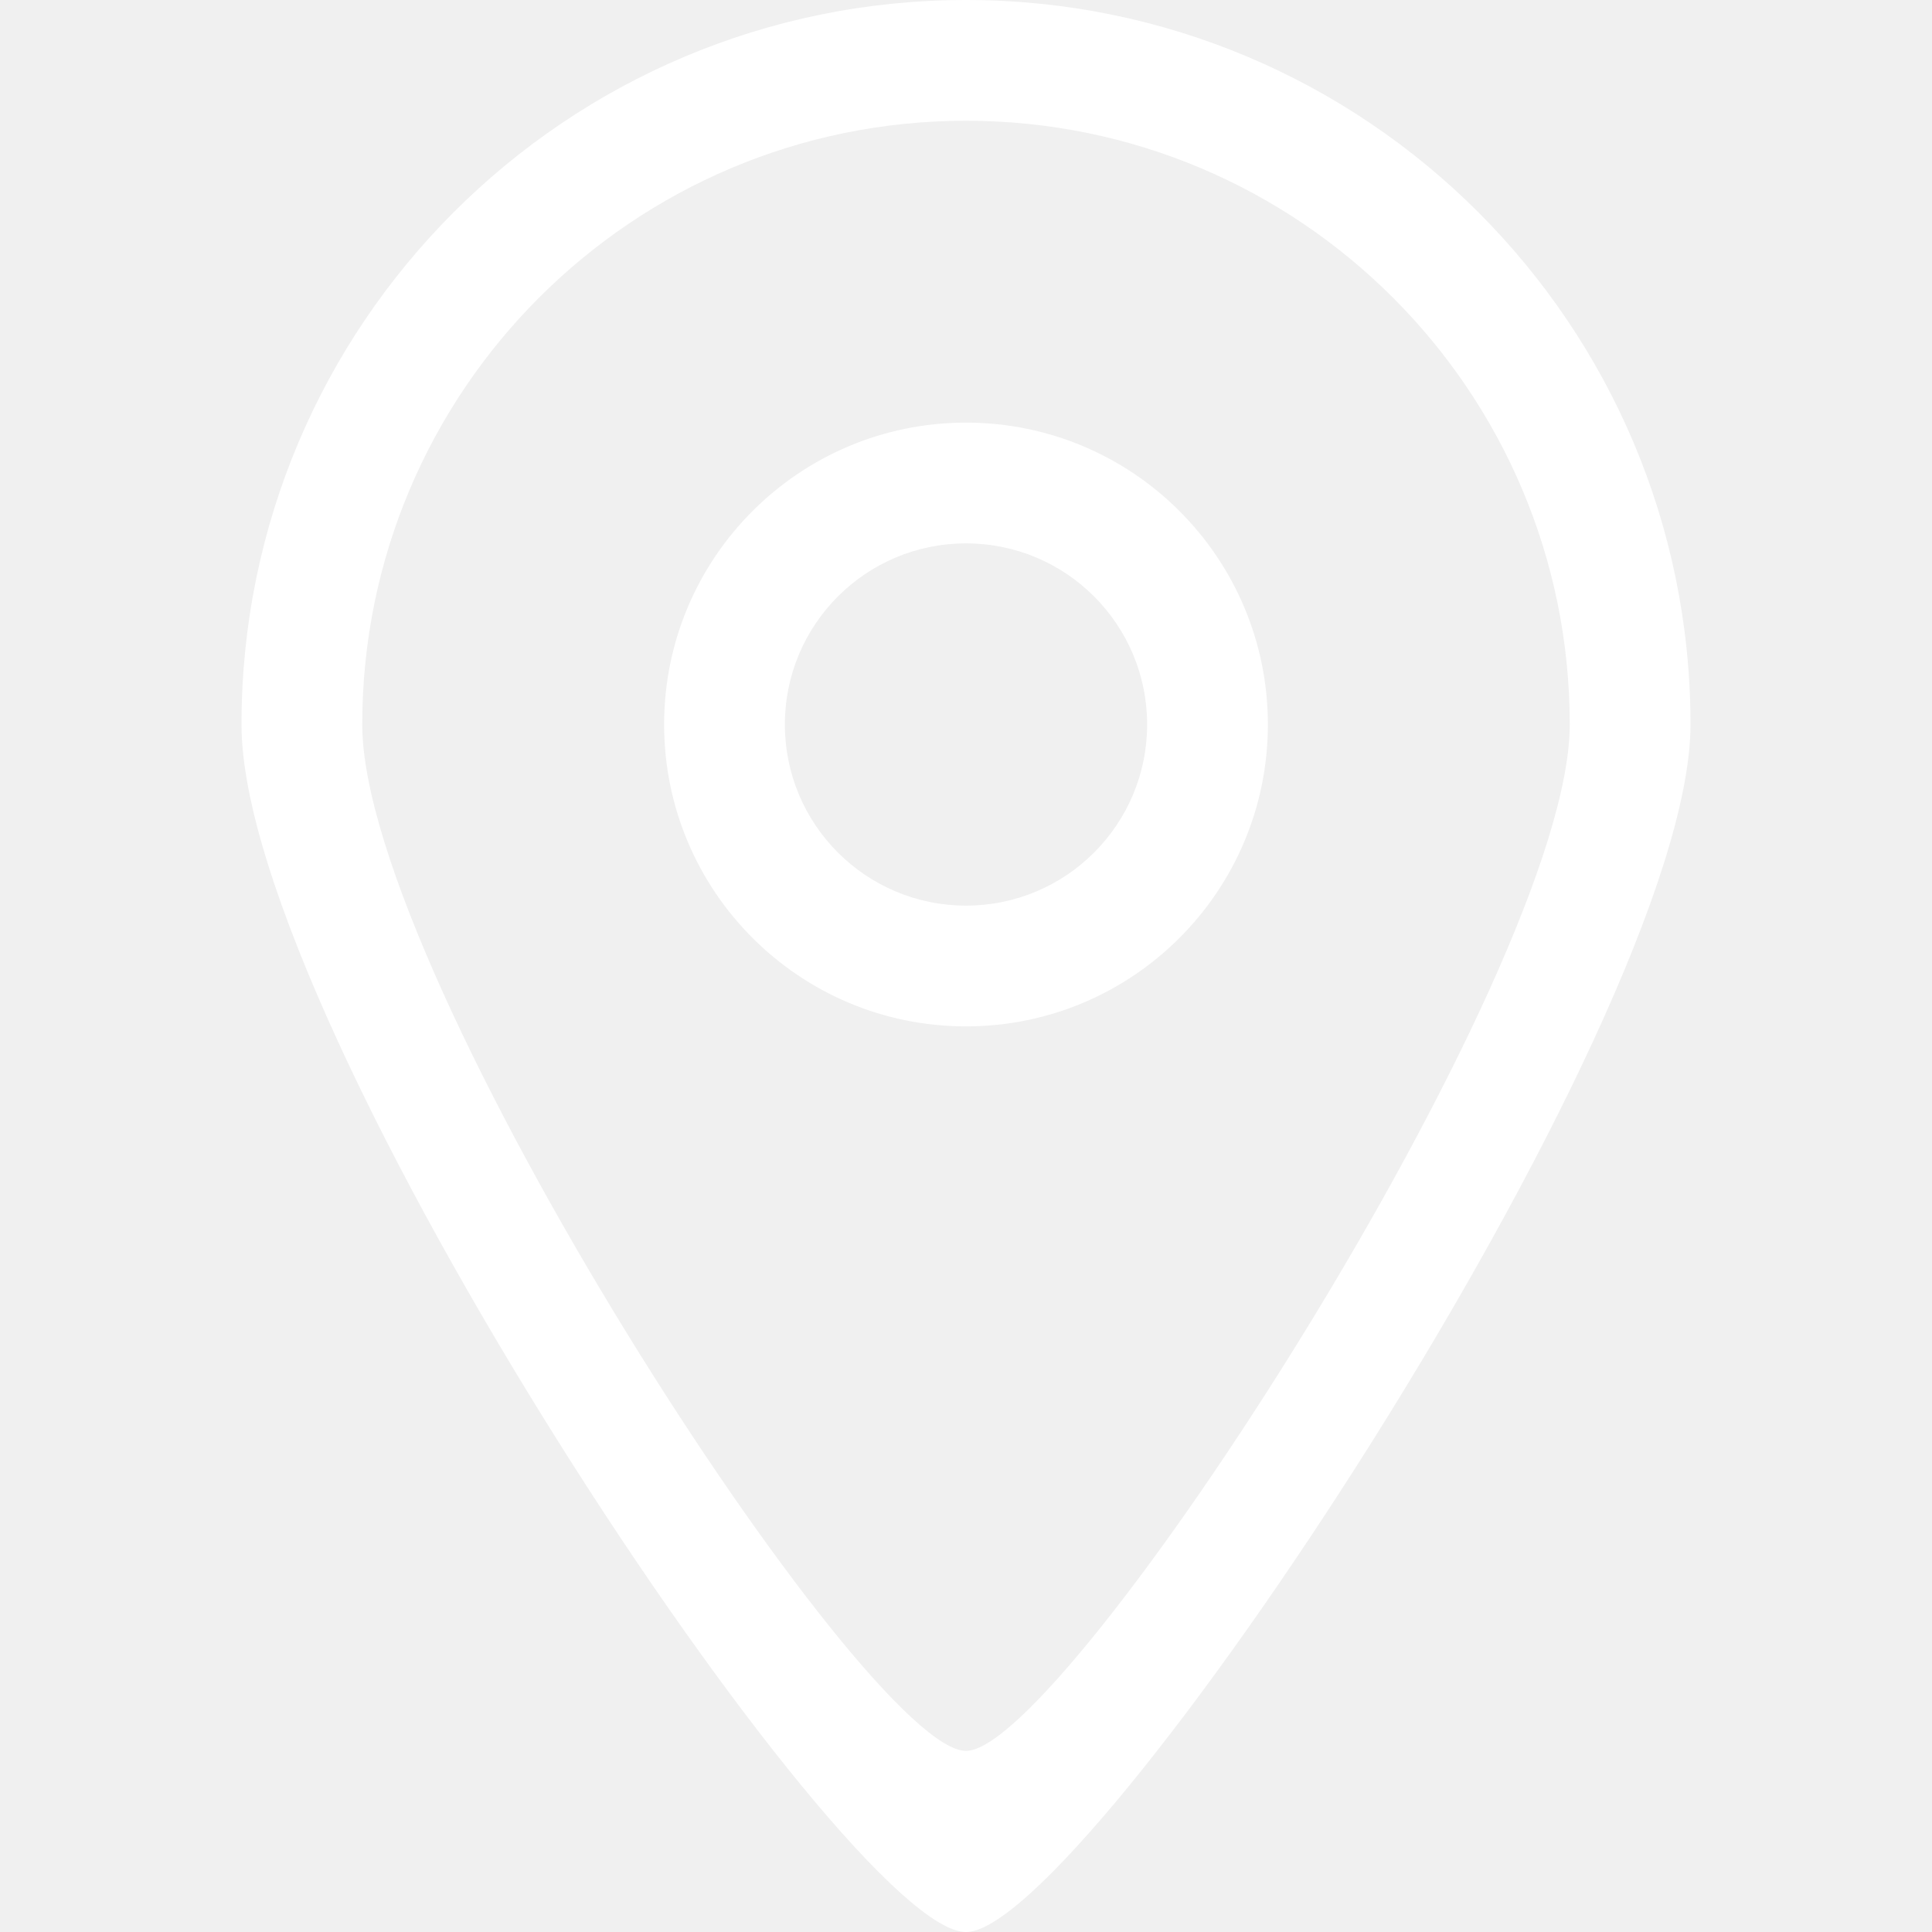
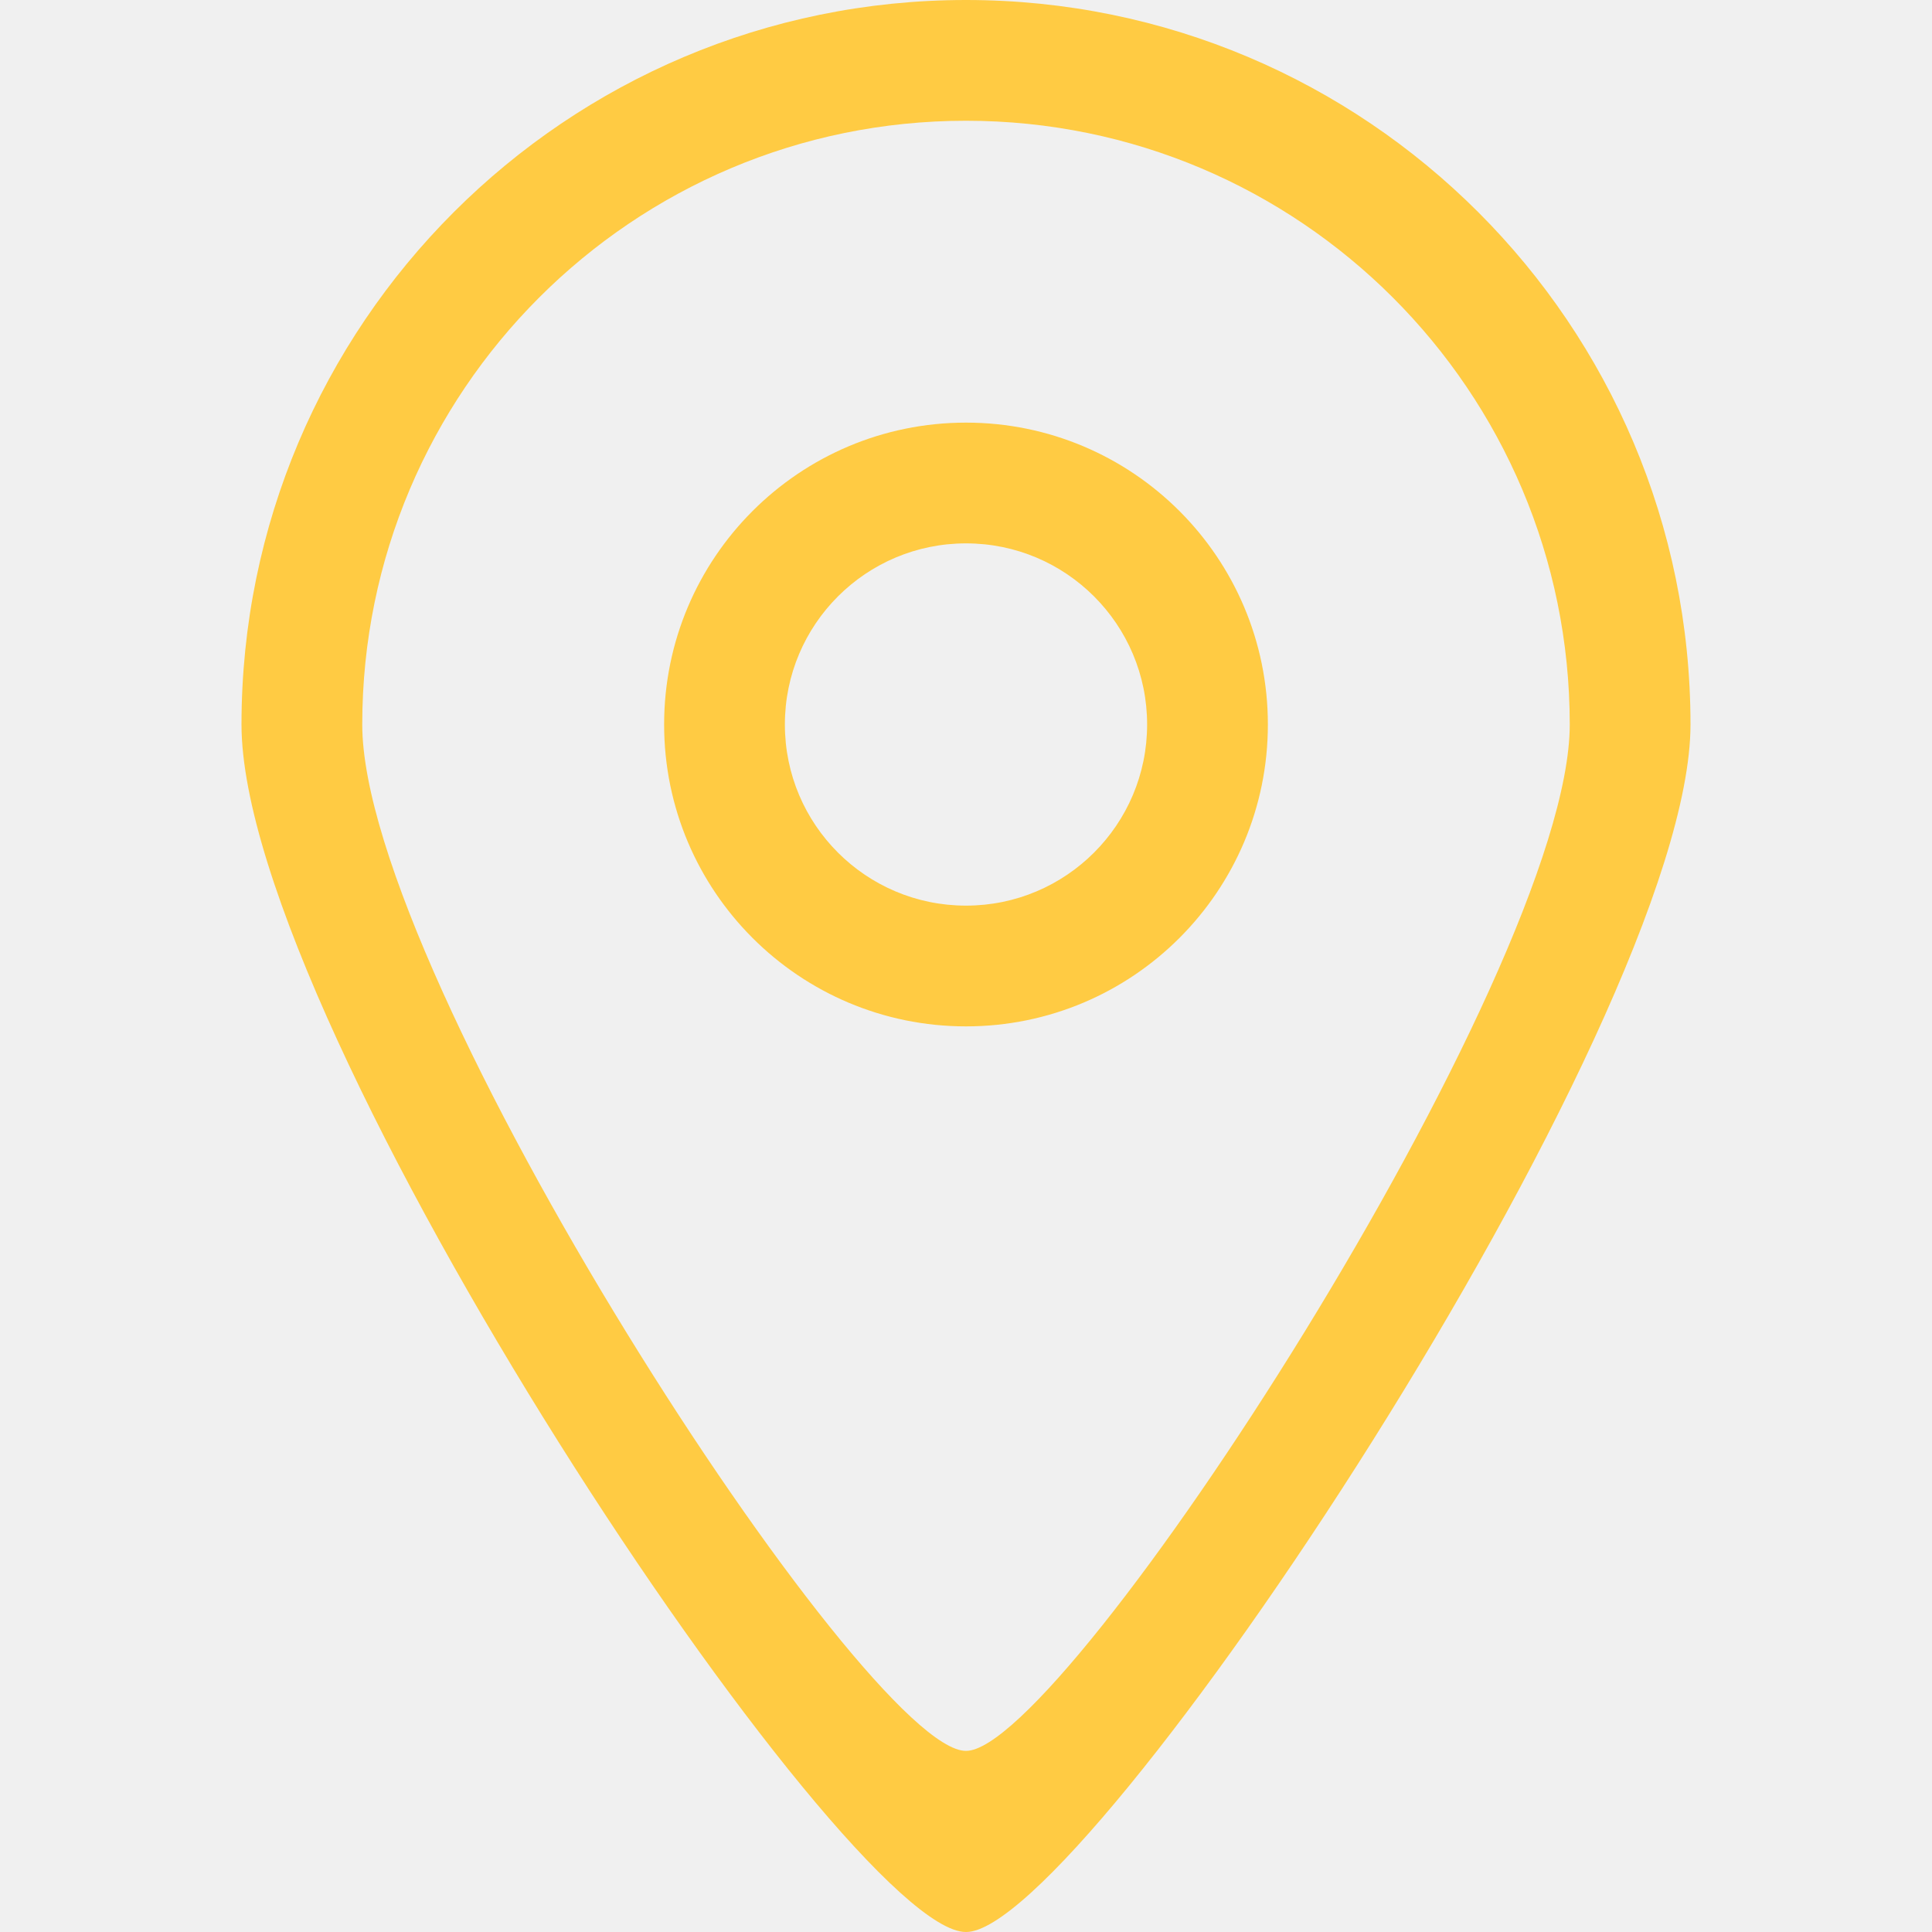
<svg xmlns="http://www.w3.org/2000/svg" width="800" height="800" viewBox="-4 0 32 32">
-   <path fill="#fff" fill-rule="evenodd" d="M12 15a3 3 0 1 1 0-6 3 3 0 0 1 0 6Zm0-8a5 5 0 1 0 0 10 5 5 0 0 0 0-10Zm0 22c-1.663.009-10-12.819-10-17C2 6.478 6.477 2 12 2s10 4.478 10 10c0 4.125-8.363 17.009-10 17Zm0-29C5.373 0 0 5.373 0 12c0 5.018 10.005 20.011 12 20 1.964.011 12-15.05 12-20 0-6.627-5.373-12-12-12Z" />
+   <path fill="#ffcb43" fill-rule="evenodd" d="M12 15a3 3 0 1 1 0-6 3 3 0 0 1 0 6Zm0-8a5 5 0 1 0 0 10 5 5 0 0 0 0-10Zm0 22c-1.663.009-10-12.819-10-17C2 6.478 6.477 2 12 2s10 4.478 10 10c0 4.125-8.363 17.009-10 17Zm0-29C5.373 0 0 5.373 0 12c0 5.018 10.005 20.011 12 20 1.964.011 12-15.05 12-20 0-6.627-5.373-12-12-12Z" />
</svg>
